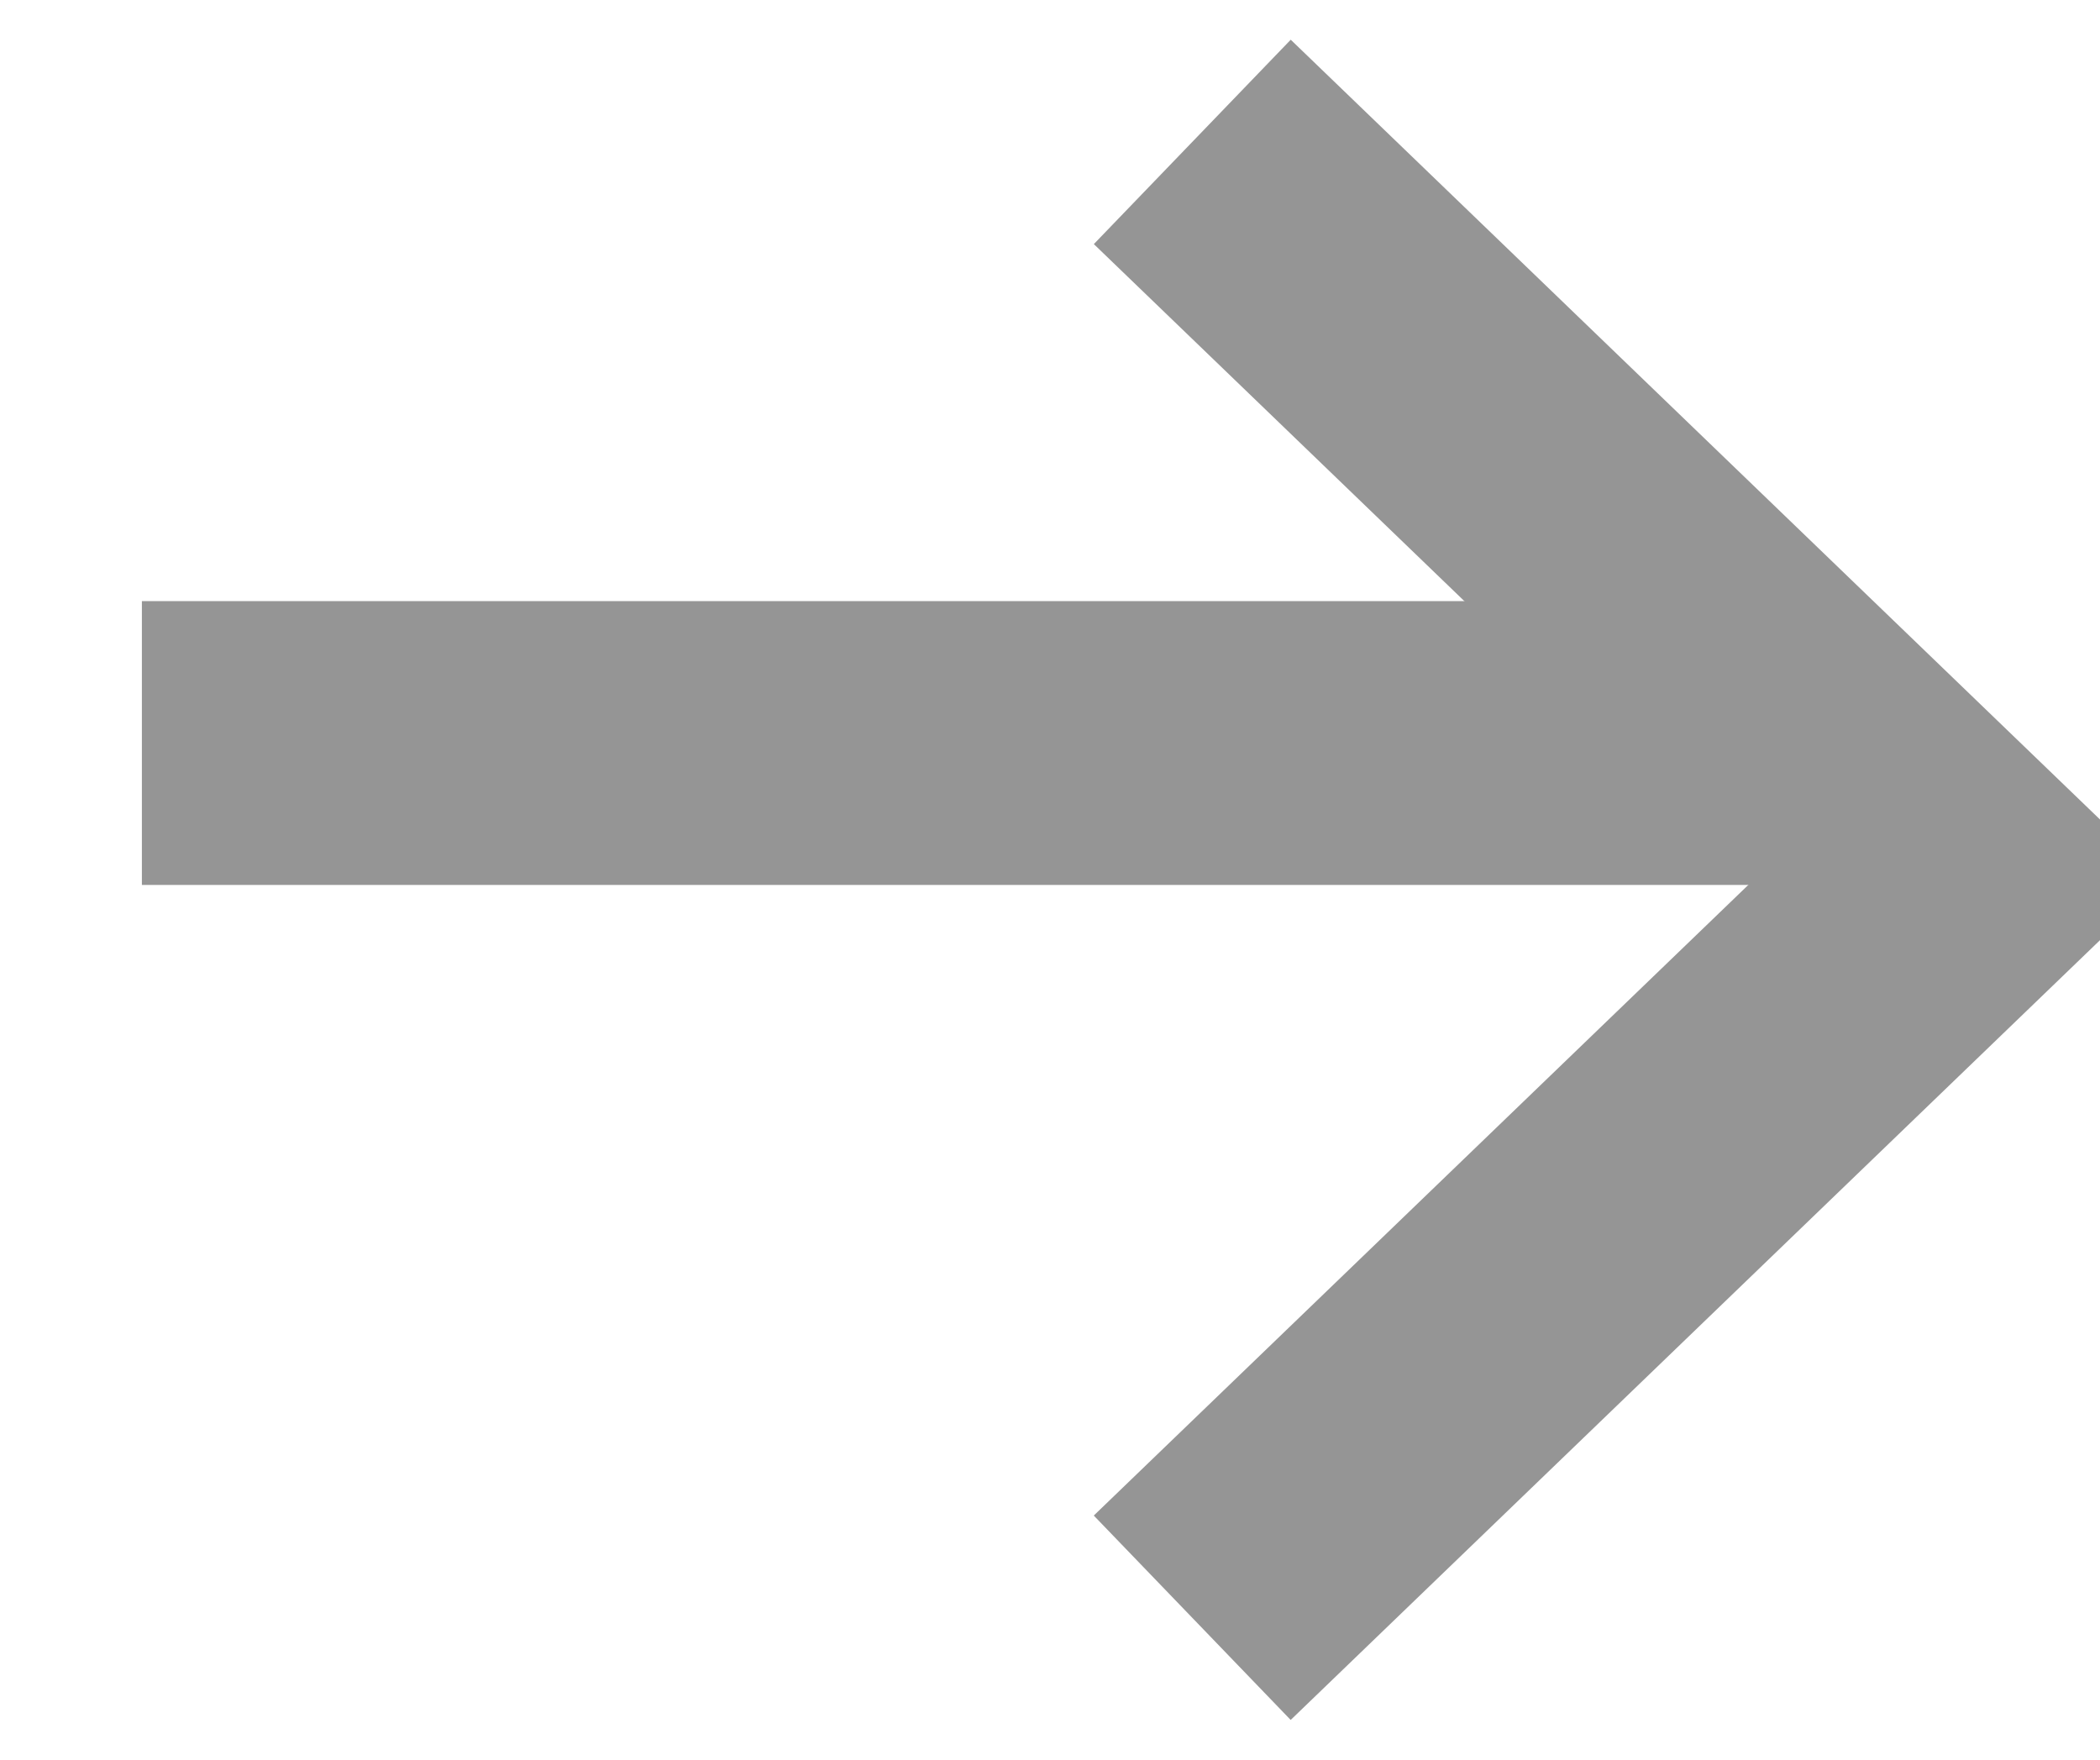
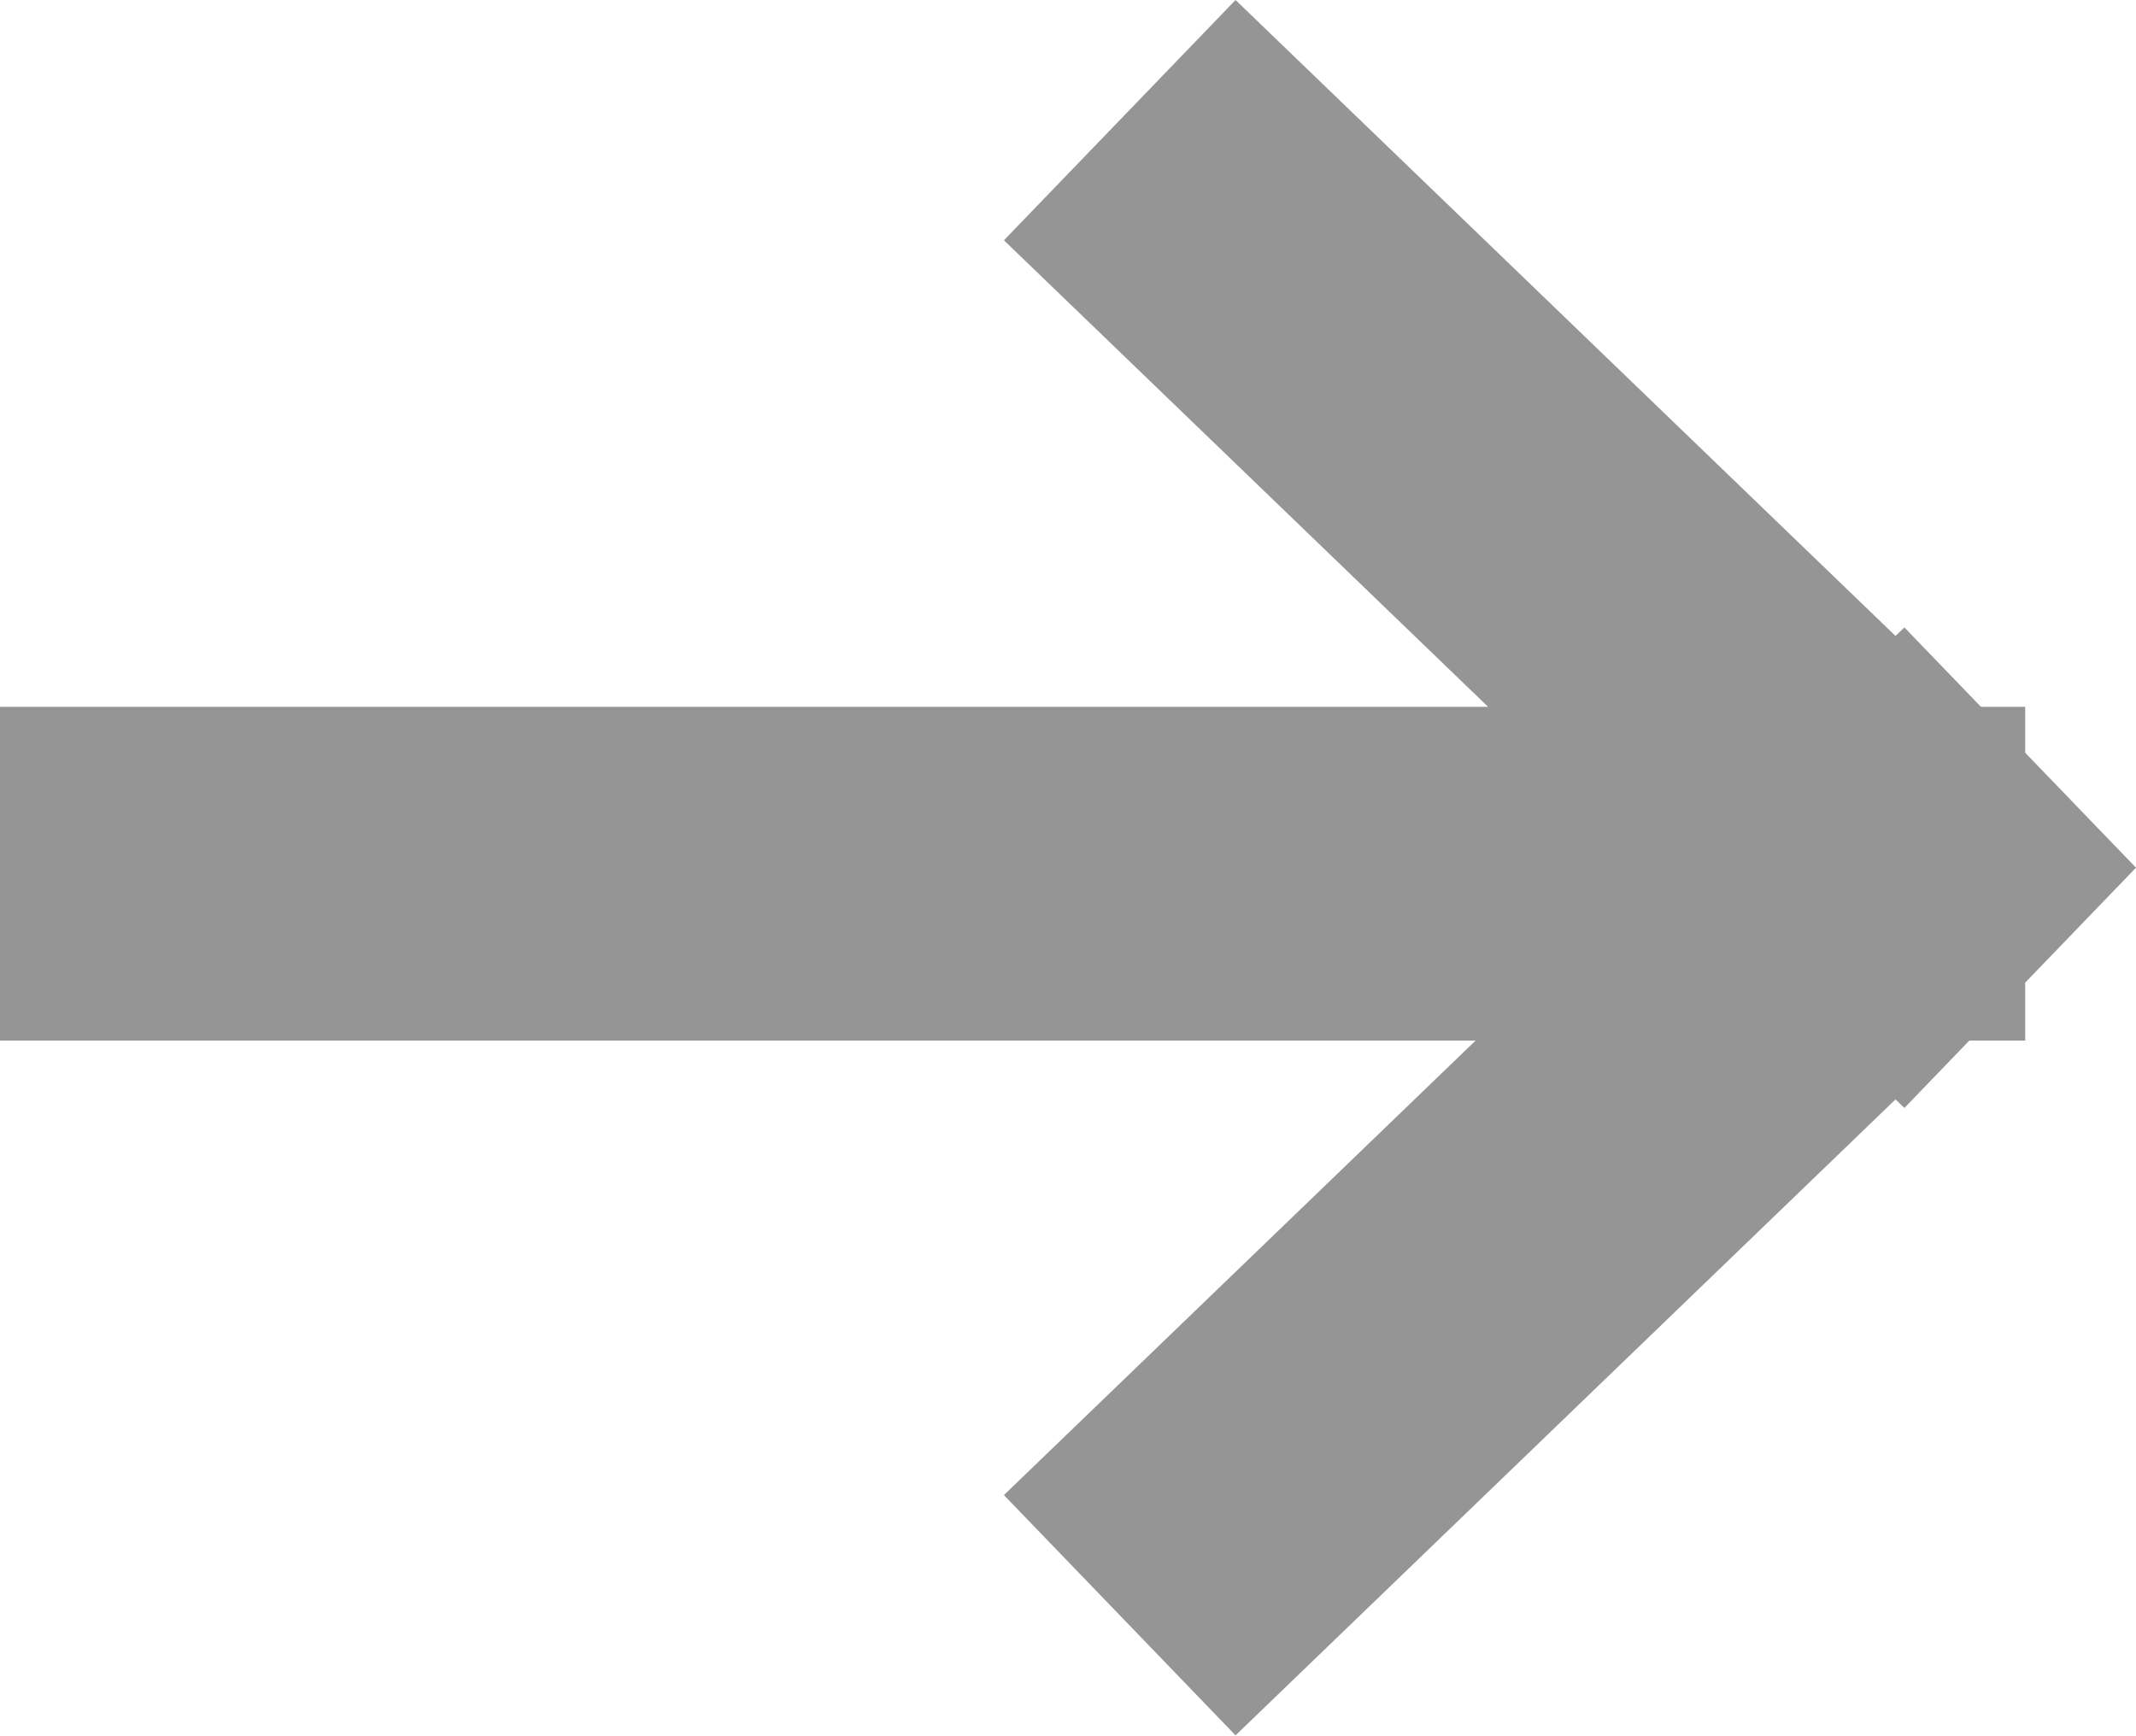
- <svg xmlns="http://www.w3.org/2000/svg" id="arrow.svg" width="37" height="31" viewBox="0 0 37 31">
-   <defs>
-     <style>
-       .cls-1 {
-         fill: none;
-         stroke: #959595;
-         stroke-width: 5px;
-         fill-rule: evenodd;
-       }
-     </style>
-   </defs>
-   <path id="Прямоугольник_10" data-name="Прямоугольник 10" class="cls-1" d="M671.507,5090L685,5103l-13.494,13" transform="translate(-650.5 -5087.5)" />
-   <path id="Прямоугольник_11" data-name="Прямоугольник 11" class="cls-1" d="M653,5100.59h30.345" transform="translate(-650.5 -5087.5)" />
+ <svg xmlns="http://www.w3.org/2000/svg" width="32px" height="26px" viewBox="0 0 32 26">
+   <path fillRule="evenodd" d="M 15.04 3.6C 15.04 3.6 18.51-0 18.51-0 18.51-0 32 13 32 13 32 13 28.53 16.6 28.53 16.6 28.53 16.6 15.04 3.6 15.04 3.6M 28.53 9.4C 28.53 9.4 32 13 32 13 32 13 18.51 26 18.51 26 18.51 26 15.04 22.4 15.04 22.4 15.04 22.4 28.53 9.4 28.53 9.4M 28.53 16.6C 28.53 16.6 32 13 32 13 32 13 32 13 32 13 32 13 28.53 16.6 28.53 16.6 28.53 16.6 28.53 16.6 28.53 16.6ZM 32 13C 32 13 28.53 9.4 28.53 9.4 28.53 9.4 32 13 32 13 32 13 32 13 32 13 32 13 32 13 32 13Z" fill="rgb(149,149,149)" />
+   <path fillRule="evenodd" d="M-0 15.59C-0 15.59-0 10.59-0 10.59-0 10.59 30.34 10.59 30.34 10.59 30.34 10.59 30.34 15.59 30.34 15.59 30.34 15.59-0 15.59-0 15.59" fill="rgb(149,149,149)" />
</svg>
